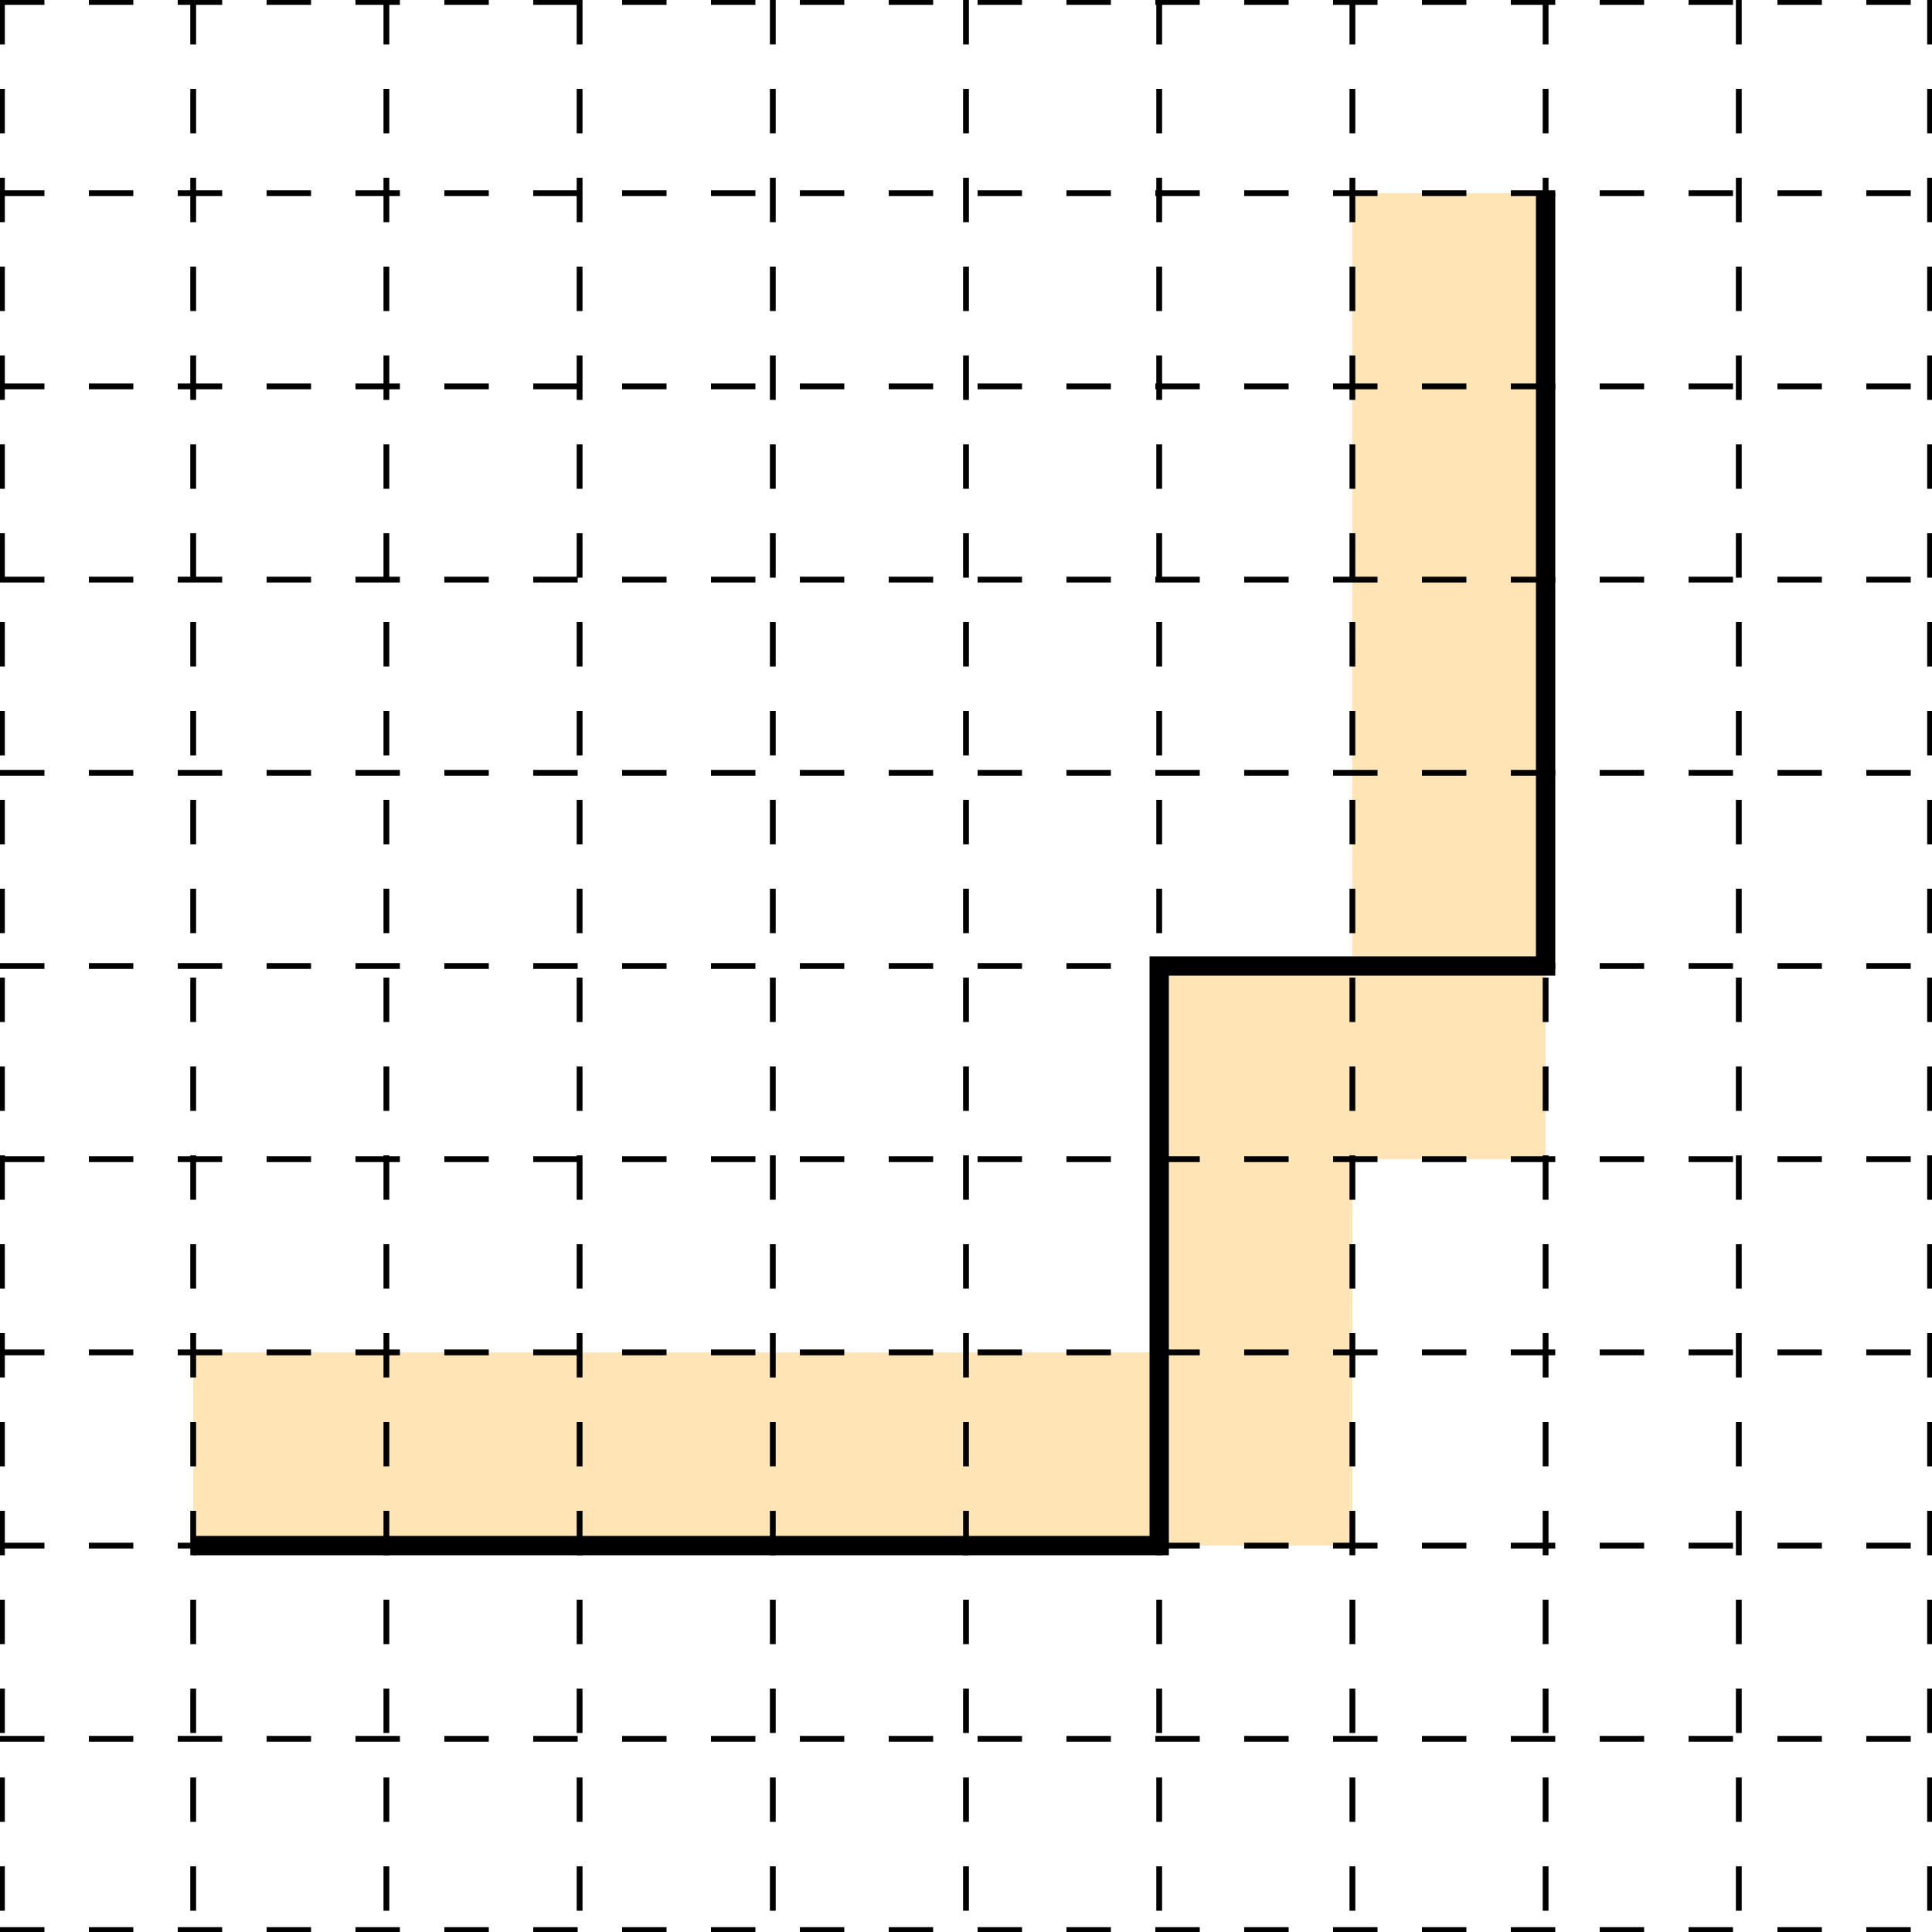
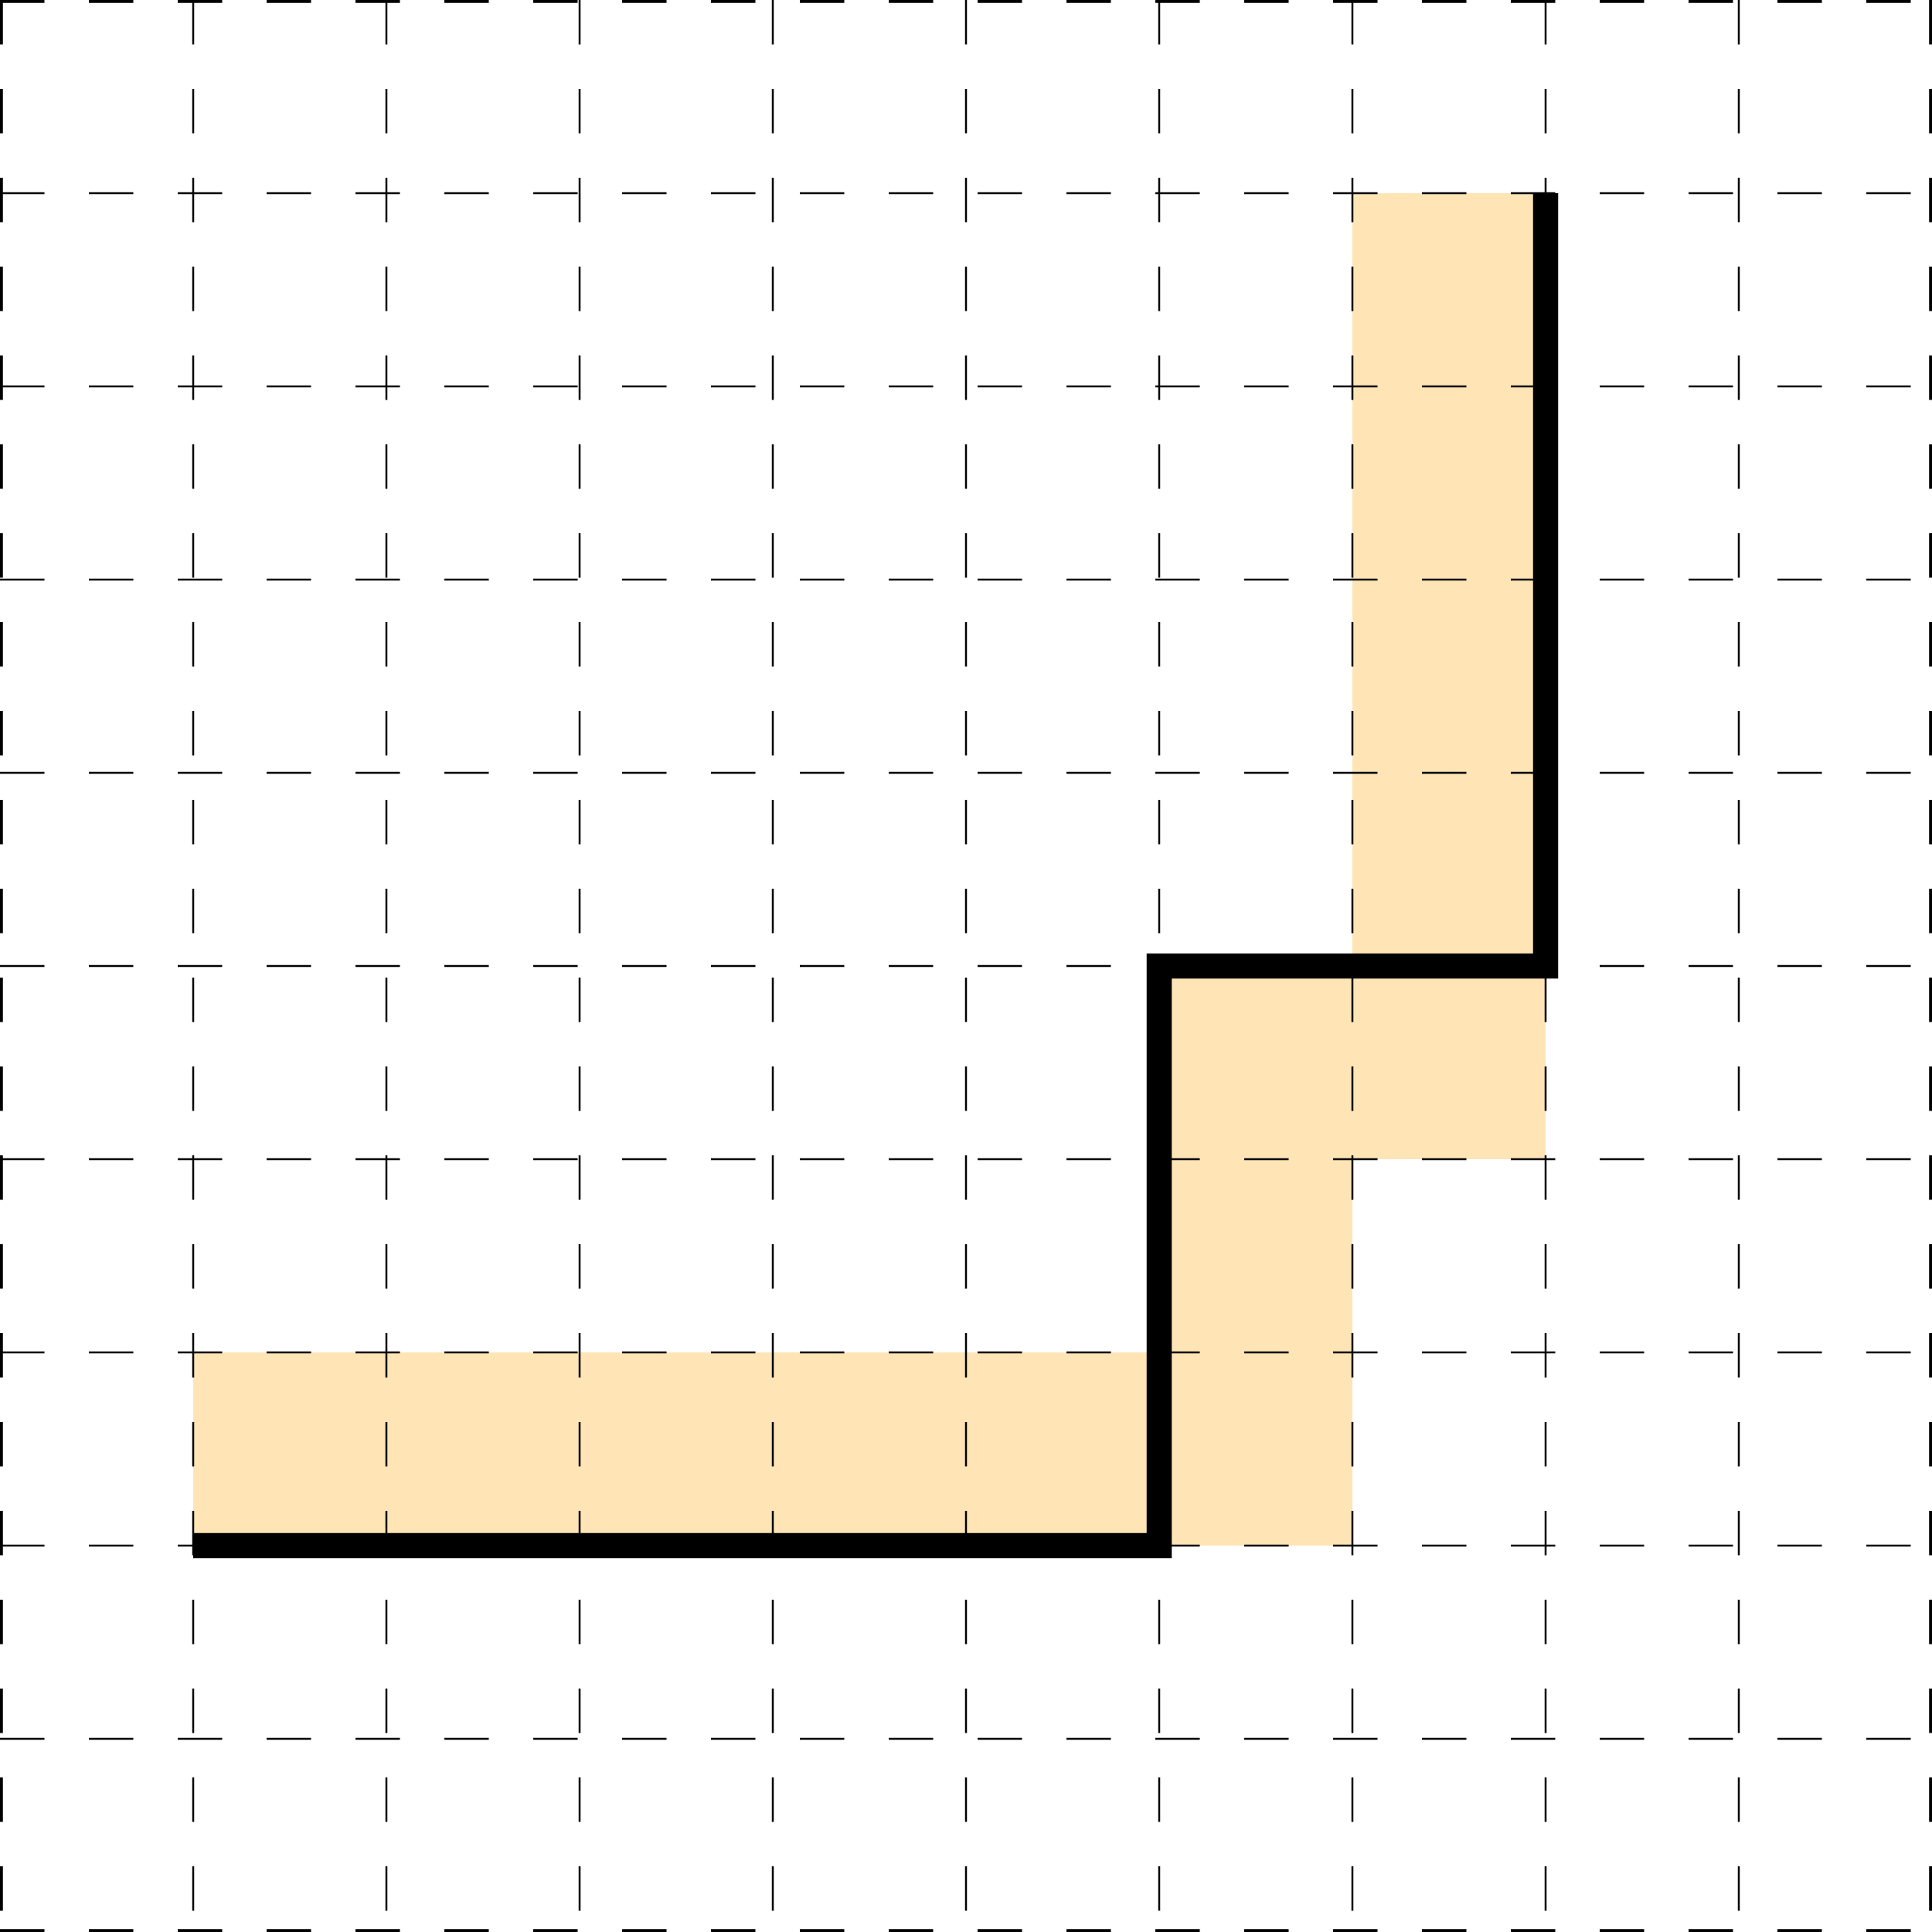
<svg xmlns="http://www.w3.org/2000/svg" version="1.1" width="1000" height="1000">
  <rect height="1000" width="1000" fill="white" />
  <rect x="100" y="700" width="600" height="100" fill="Moccasin " />
  <rect x="700" y="100" width="100" height="500" fill="Moccasin" />
  <rect x="600" y="500" width="100" height="300" fill="Moccasin" />
-   <line x1="0" y1="0" x2="0" y2="1000" stroke="black" stroke-dasharray="23" stroke-width="5" />
-   <line x1="100" y1="0" x2="100" y2="1000" stroke="black" stroke-dasharray="23" stroke-width="3" />
-   <line x1="200" y1="0" x2="200" y2="1000" stroke="black" stroke-dasharray="23" stroke-width="3" />
-   <line x1="300" y1="0" x2="300" y2="1000" stroke="black" stroke-dasharray="23" stroke-width="3" />
-   <line x1="400" y1="0" x2="400" y2="1000" stroke="black" stroke-dasharray="23" stroke-width="3" />
-   <line x1="500" y1="0" x2="500" y2="1000" stroke="black" stroke-dasharray="23" stroke-width="3" />
-   <line x1="600" y1="0" x2="600" y2="1000" stroke="black" stroke-dasharray="23" stroke-width="3" />
-   <line x1="700" y1="0" x2="700" y2="1000" stroke="black" stroke-dasharray="23" stroke-width="3" />
-   <line x1="800" y1="0" x2="800" y2="1000" stroke="black" stroke-dasharray="23" stroke-width="3" />
-   <line x1="900" y1="0" x2="900" y2="1000" stroke="black" stroke-dasharray="23" stroke-width="3" />
-   <line x1="1000" y1="0" x2="1000" y2="1000" stroke="black" stroke-dasharray="23" stroke-width="5" />
-   <line x1="0" y1="0" x2="1000" y2="0" stroke="black" stroke-dasharray="23" stroke-width="5" />
-   <line x1="0" y1="100" x2="1000" y2="100" stroke="black" stroke-dasharray="23" stroke-width="3" />
-   <line x1="0" y1="200" x2="1000" y2="200" stroke="black" stroke-dasharray="23" stroke-width="3" />
-   <line x1="0" y1="300" x2="1000" y2="300" stroke="black" stroke-dasharray="23" stroke-width="3" />
-   <line x1="0" y1="400" x2="1000" y2="400" stroke="black" stroke-dasharray="23" stroke-width="3" />
-   <line x1="0" y1="500" x2="1000" y2="500" stroke="black" stroke-dasharray="23" stroke-width="3" />
-   <line x1="0" y1="600" x2="1000" y2="600" stroke="black" stroke-dasharray="23" stroke-width="3" />
-   <line x1="0" y1="700" x2="1000" y2="700" stroke="black" stroke-dasharray="23" stroke-width="3" />
-   <line x1="0" y1="800" x2="1000" y2="800" stroke="black" stroke-dasharray="23" stroke-width="3" />
-   <line x1="0" y1="900" x2="1000" y2="900" stroke="black" stroke-dasharray="23" stroke-width="3" />
-   <line x1="0" y1="1000" x2="1000" y2="1000" stroke="black" stroke-dasharray="23" stroke-width="5" />
-   <polyline stroke="black" fill="none" stroke-width="10" points="100,800 600,800 600,500 800,500 800,100" />
+   <line x1="0" y1="0" x2="0" y2="1000" stroke="black" stroke-dasharray="23" stroke-width="3" />
+   <line x1="100" y1="0" x2="100" y2="1000" stroke="black" stroke-dasharray="23" stroke-width="1" />
+   <line x1="200" y1="0" x2="200" y2="1000" stroke="black" stroke-dasharray="23" stroke-width="1" />
+   <line x1="300" y1="0" x2="300" y2="1000" stroke="black" stroke-dasharray="23" stroke-width="1" />
+   <line x1="400" y1="0" x2="400" y2="1000" stroke="black" stroke-dasharray="23" stroke-width="1" />
+   <line x1="500" y1="0" x2="500" y2="1000" stroke="black" stroke-dasharray="23" stroke-width="1" />
+   <line x1="600" y1="0" x2="600" y2="1000" stroke="black" stroke-dasharray="23" stroke-width="1" />
+   <line x1="700" y1="0" x2="700" y2="1000" stroke="black" stroke-dasharray="23" stroke-width="1" />
+   <line x1="800" y1="0" x2="800" y2="1000" stroke="black" stroke-dasharray="23" stroke-width="1" />
+   <line x1="900" y1="0" x2="900" y2="1000" stroke="black" stroke-dasharray="23" stroke-width="1" />
+   <line x1="1000" y1="0" x2="1000" y2="1000" stroke="black" stroke-dasharray="23" stroke-width="3" />
+   <line x1="0" y1="0" x2="1000" y2="0" stroke="black" stroke-dasharray="23" stroke-width="3" />
+   <line x1="0" y1="100" x2="1000" y2="100" stroke="black" stroke-dasharray="23" stroke-width="1" />
+   <line x1="0" y1="200" x2="1000" y2="200" stroke="black" stroke-dasharray="23" stroke-width="1" />
+   <line x1="0" y1="300" x2="1000" y2="300" stroke="black" stroke-dasharray="23" stroke-width="1" />
+   <line x1="0" y1="400" x2="1000" y2="400" stroke="black" stroke-dasharray="23" stroke-width="1" />
+   <line x1="0" y1="500" x2="1000" y2="500" stroke="black" stroke-dasharray="23" stroke-width="1" />
+   <line x1="0" y1="600" x2="1000" y2="600" stroke="black" stroke-dasharray="23" stroke-width="1" />
+   <line x1="0" y1="700" x2="1000" y2="700" stroke="black" stroke-dasharray="23" stroke-width="1" />
+   <line x1="0" y1="800" x2="1000" y2="800" stroke="black" stroke-dasharray="23" stroke-width="1" />
+   <line x1="0" y1="900" x2="1000" y2="900" stroke="black" stroke-dasharray="23" stroke-width="1" />
+   <line x1="0" y1="1000" x2="1000" y2="1000" stroke="black" stroke-dasharray="23" stroke-width="3" />
+   <polyline stroke="black" fill="none" stroke-width="13" points="100,800 600,800 600,500 800,500 800,100" />
</svg>
